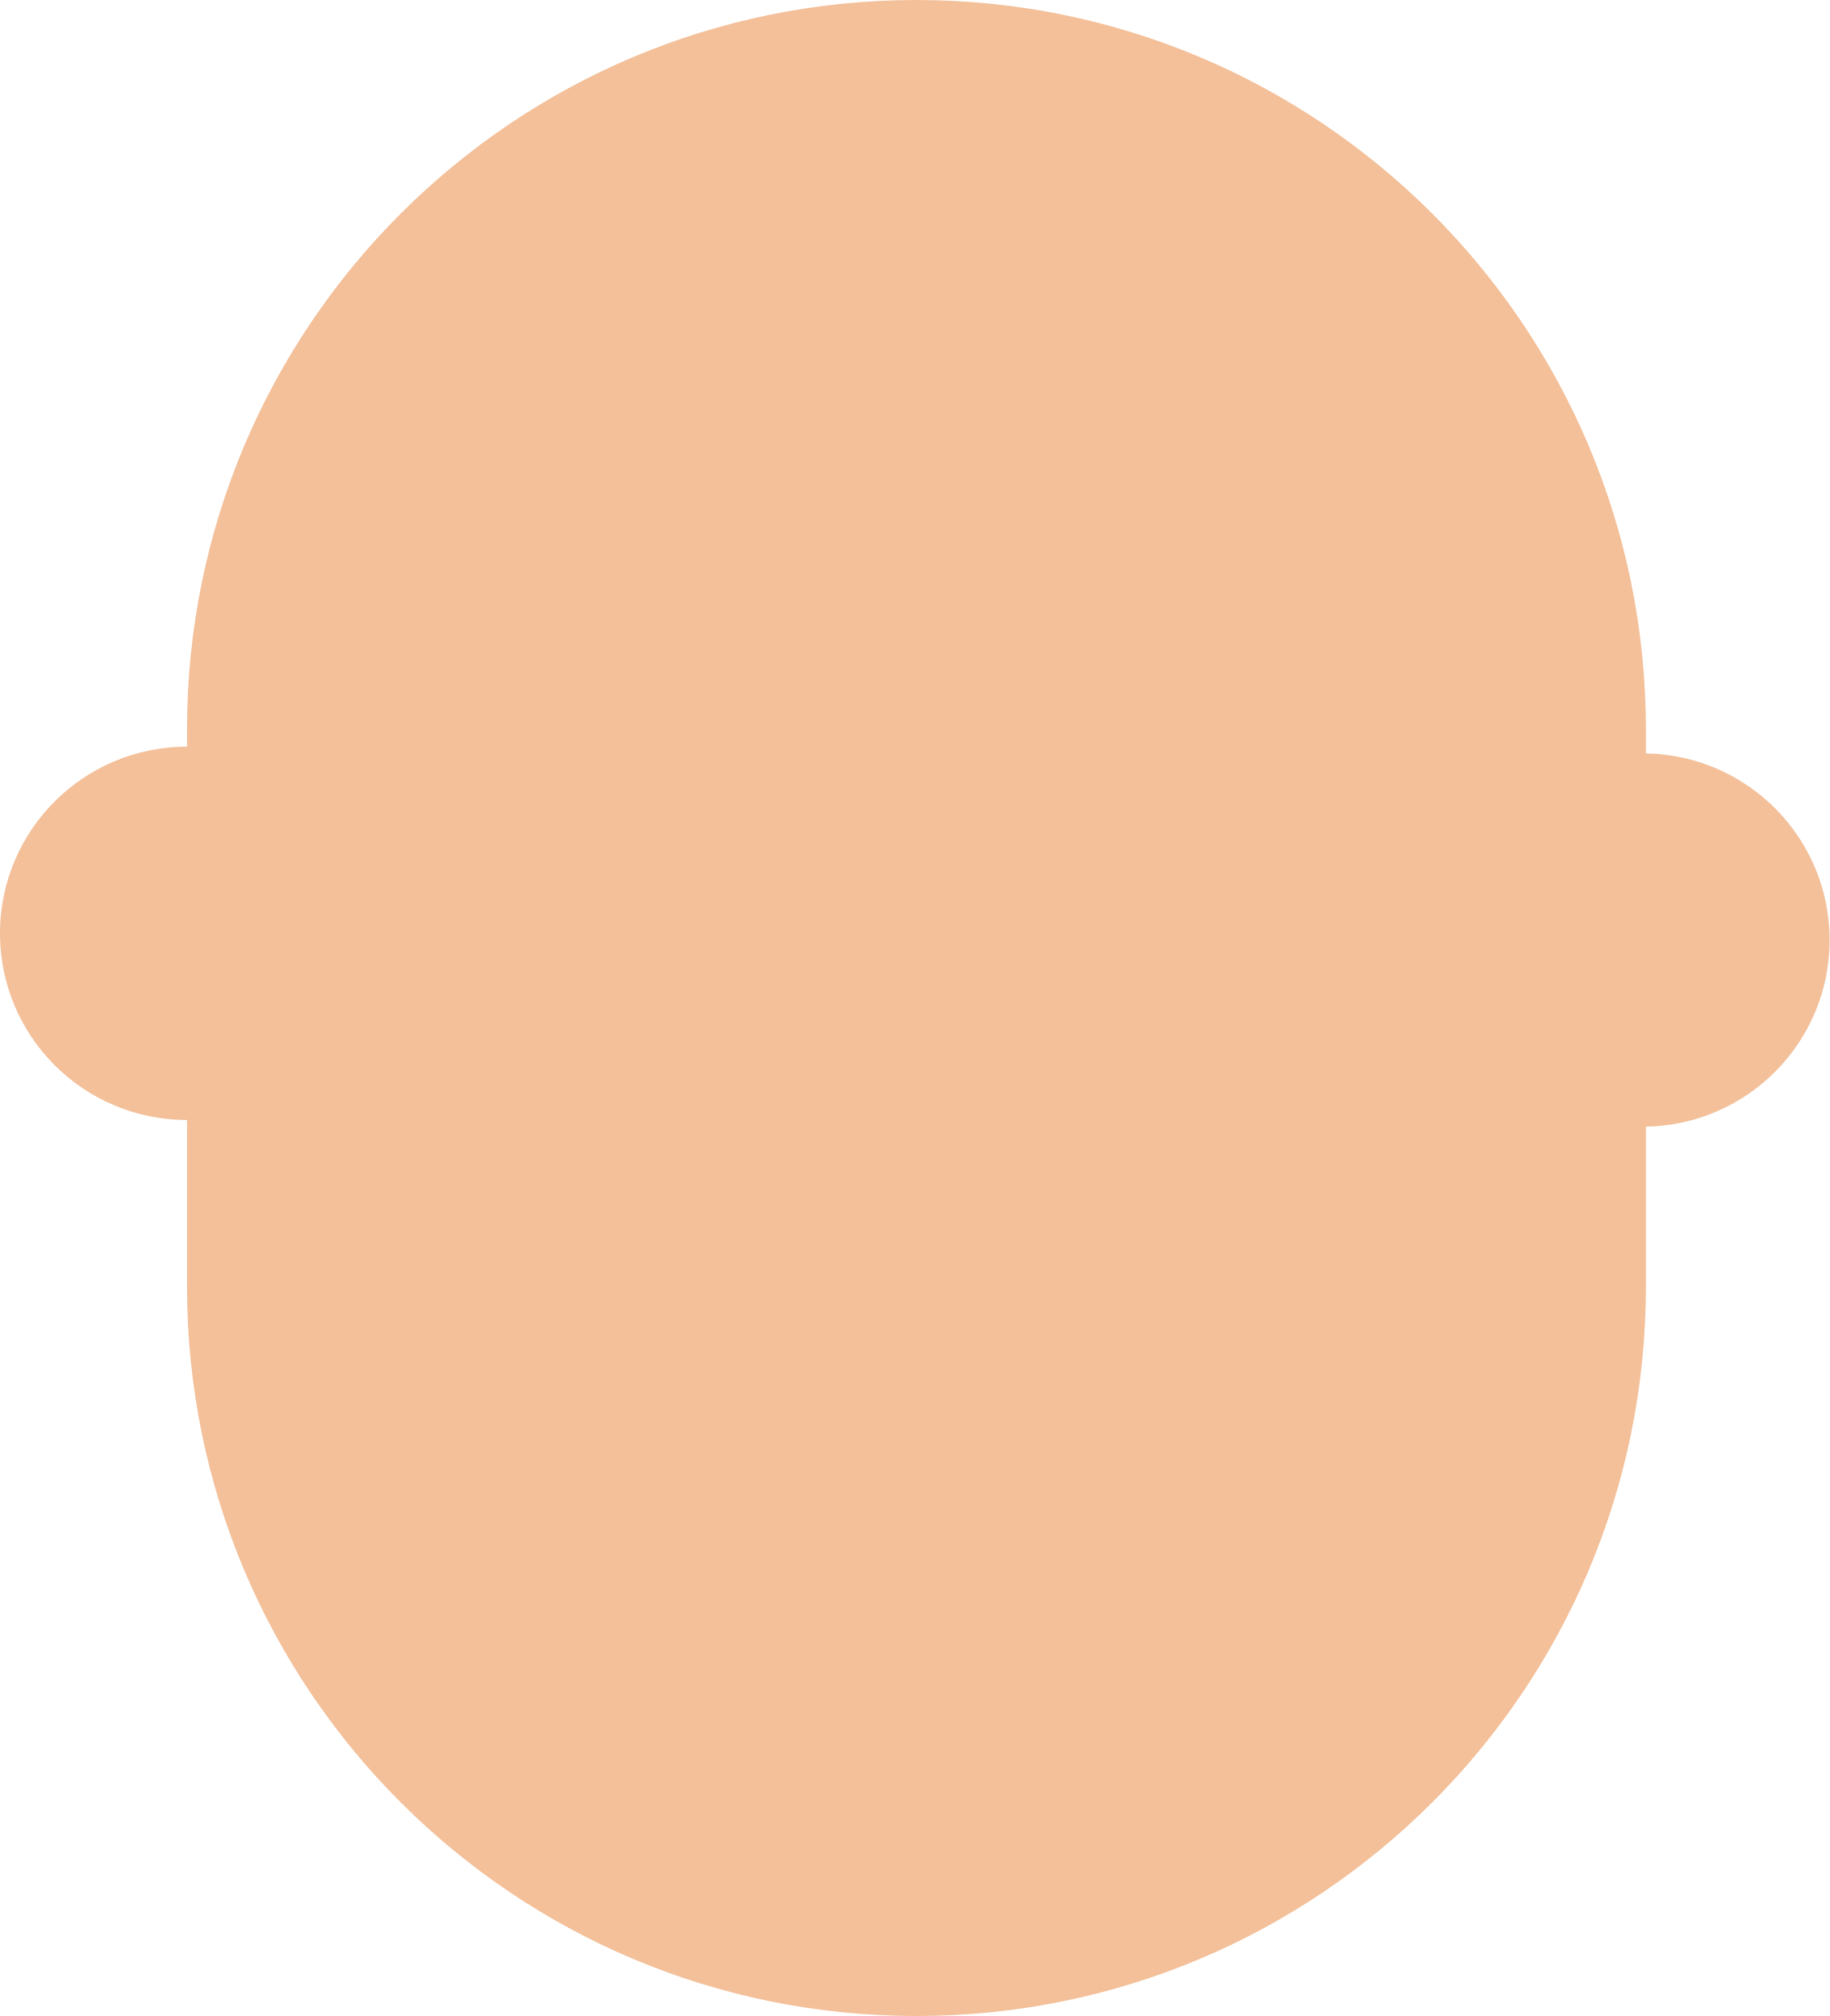
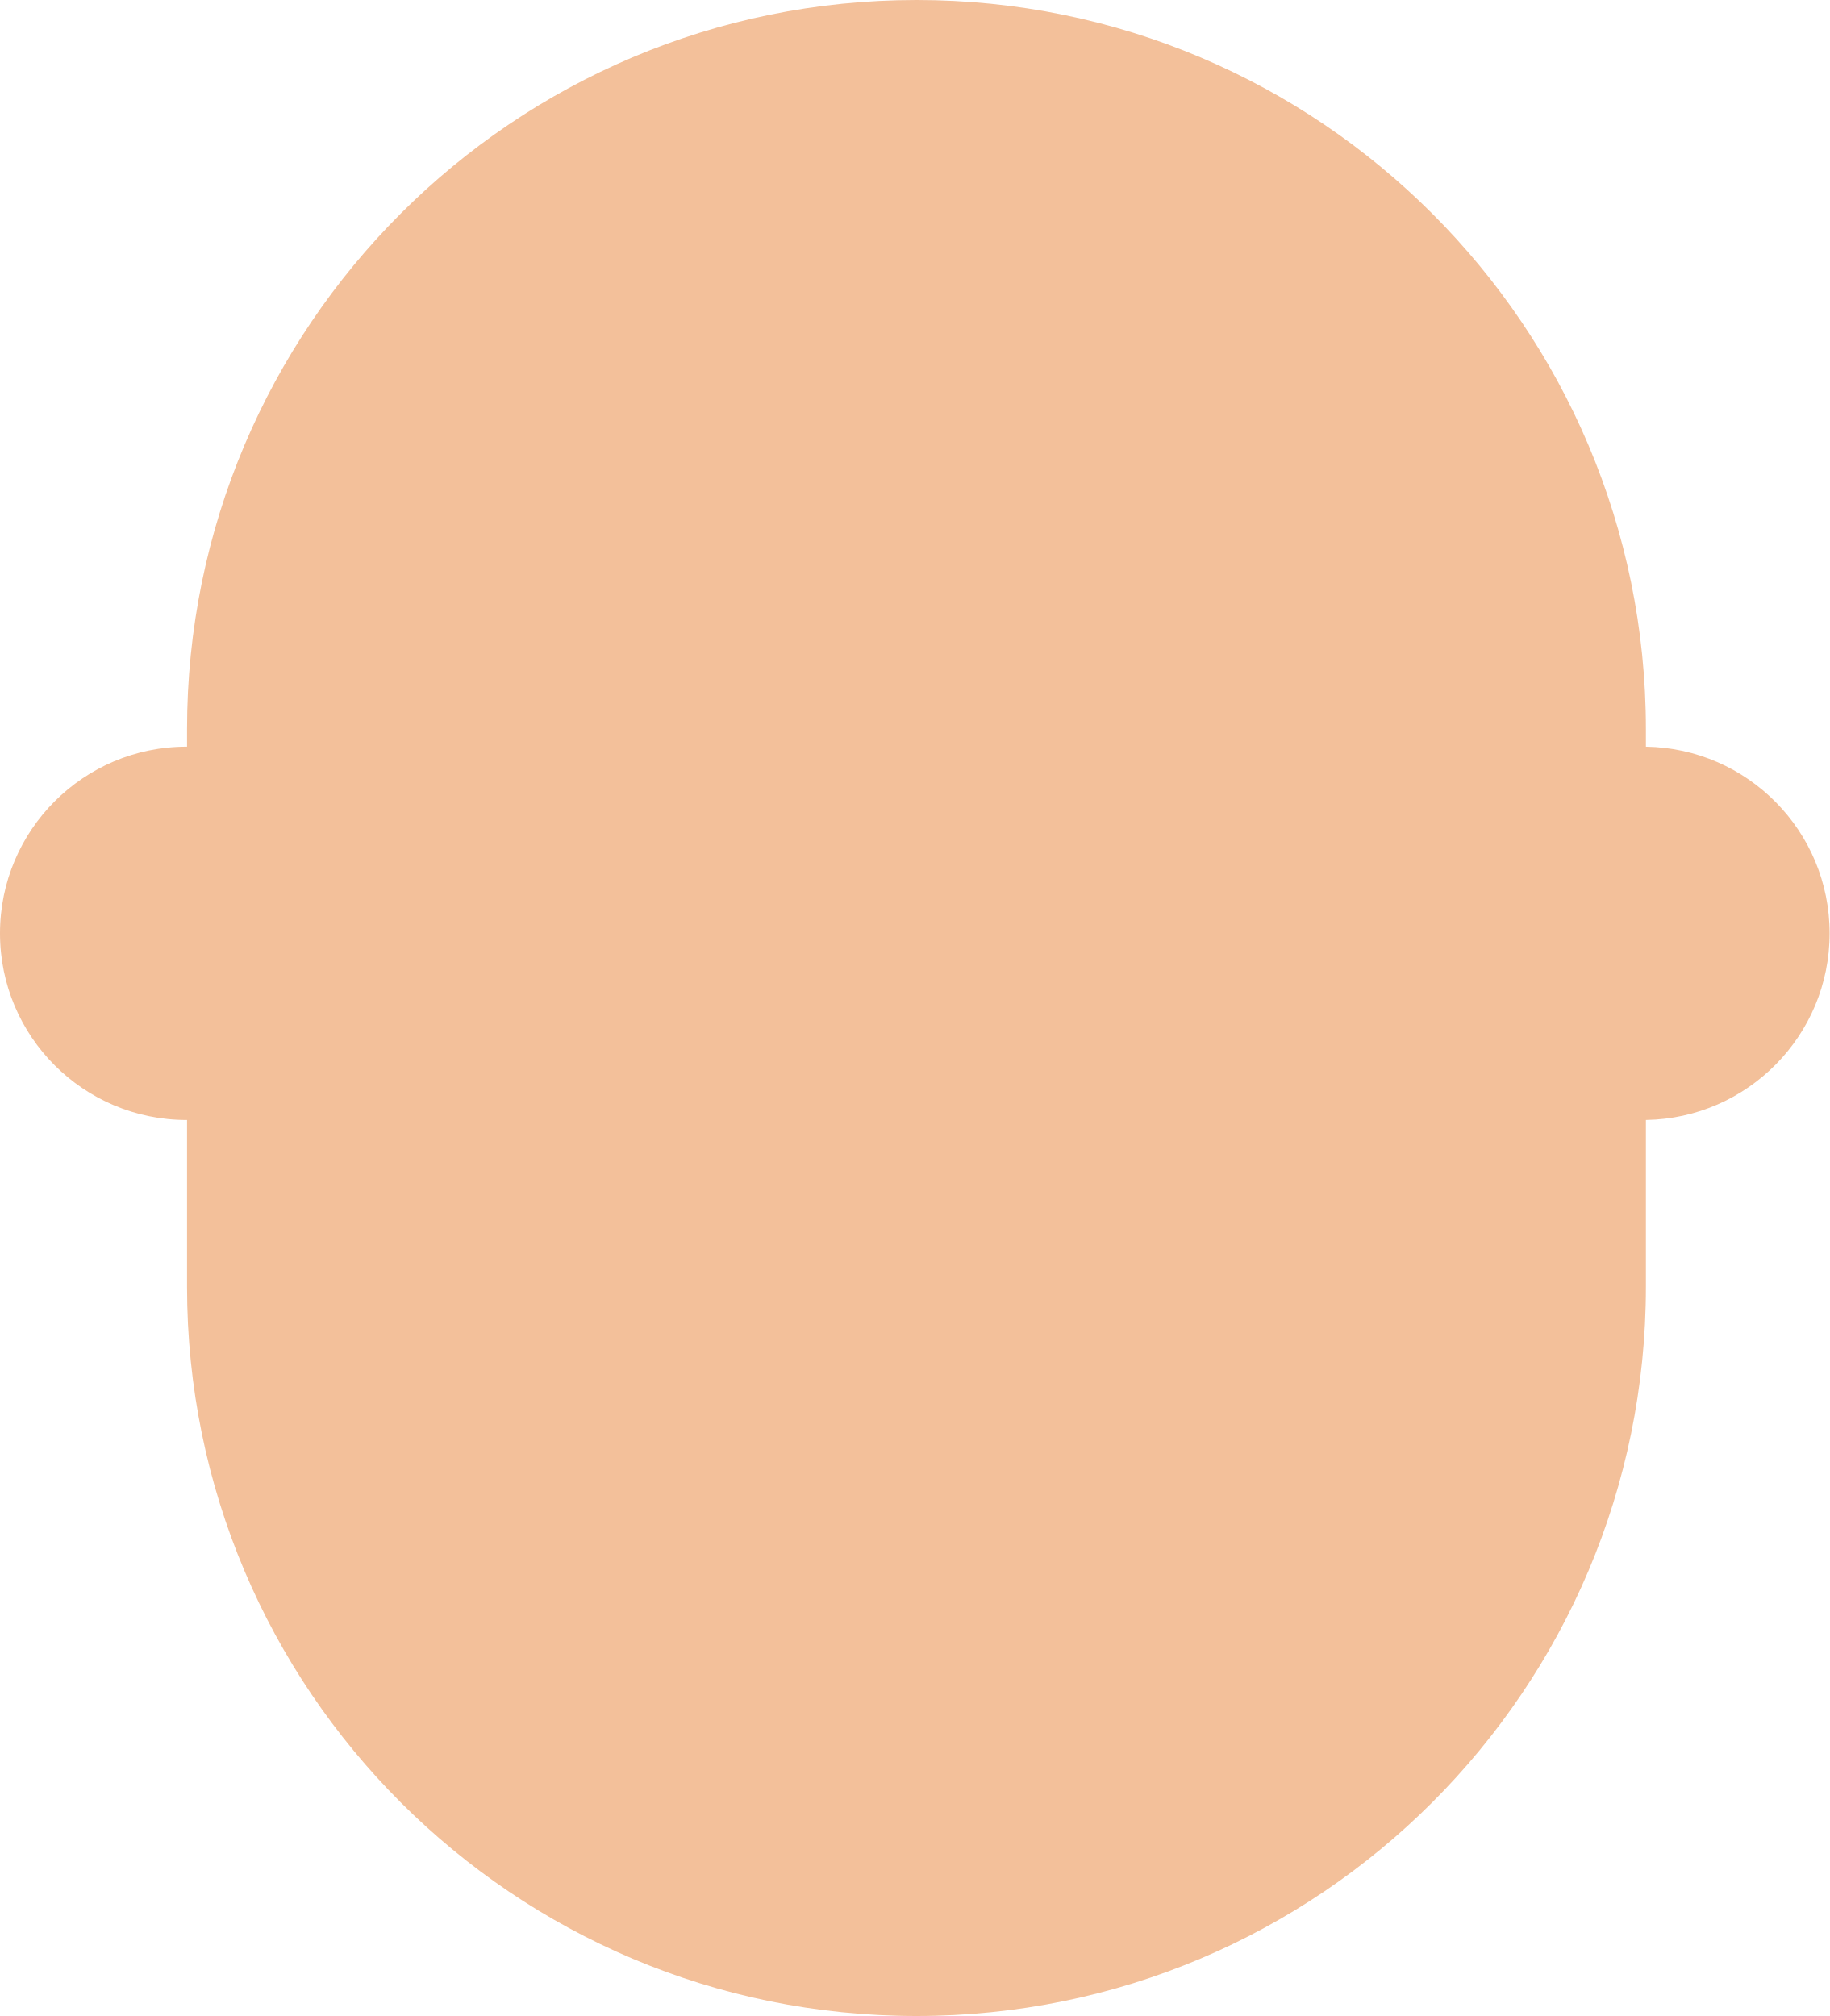
<svg xmlns="http://www.w3.org/2000/svg" width="98" height="108" viewBox="0 0 98 108" fill="none">
-   <path fill-rule="evenodd" clip-rule="evenodd" d="M10.018 39.071C10.018 17.493 27.511 0 49.089 0C70.668 0 88.16 17.493 88.16 39.071V40.361C93.611 40.456 98 44.896 98 50.36C98 55.823 93.611 60.263 88.16 60.358V68.929C88.16 90.507 70.668 108 49.089 108C27.511 108 10.018 90.507 10.018 68.929V60C4.485 60 0 55.523 0 50C0 44.477 4.485 40 10.018 40V39.071Z" fill="#F3C09A" />
+   <path d="M10.018 39.071C10.018 17.493 27.511 0 49.089 0C70.668 0 88.16 17.493 88.16 39.071V40.001C93.609 40.087 98 44.531 98 50C98 55.469 93.609 59.913 88.16 59.999V68.929C88.16 90.507 70.668 108 49.089 108C27.511 108 10.018 90.507 10.018 68.929V60C10.012 60 10.006 60 10 60C4.477 60 0 55.523 0 50C0 44.477 4.477 40 10 40C10.006 40 10.012 40 10.018 40V39.071Z" fill="#F3C09A" />
</svg>
